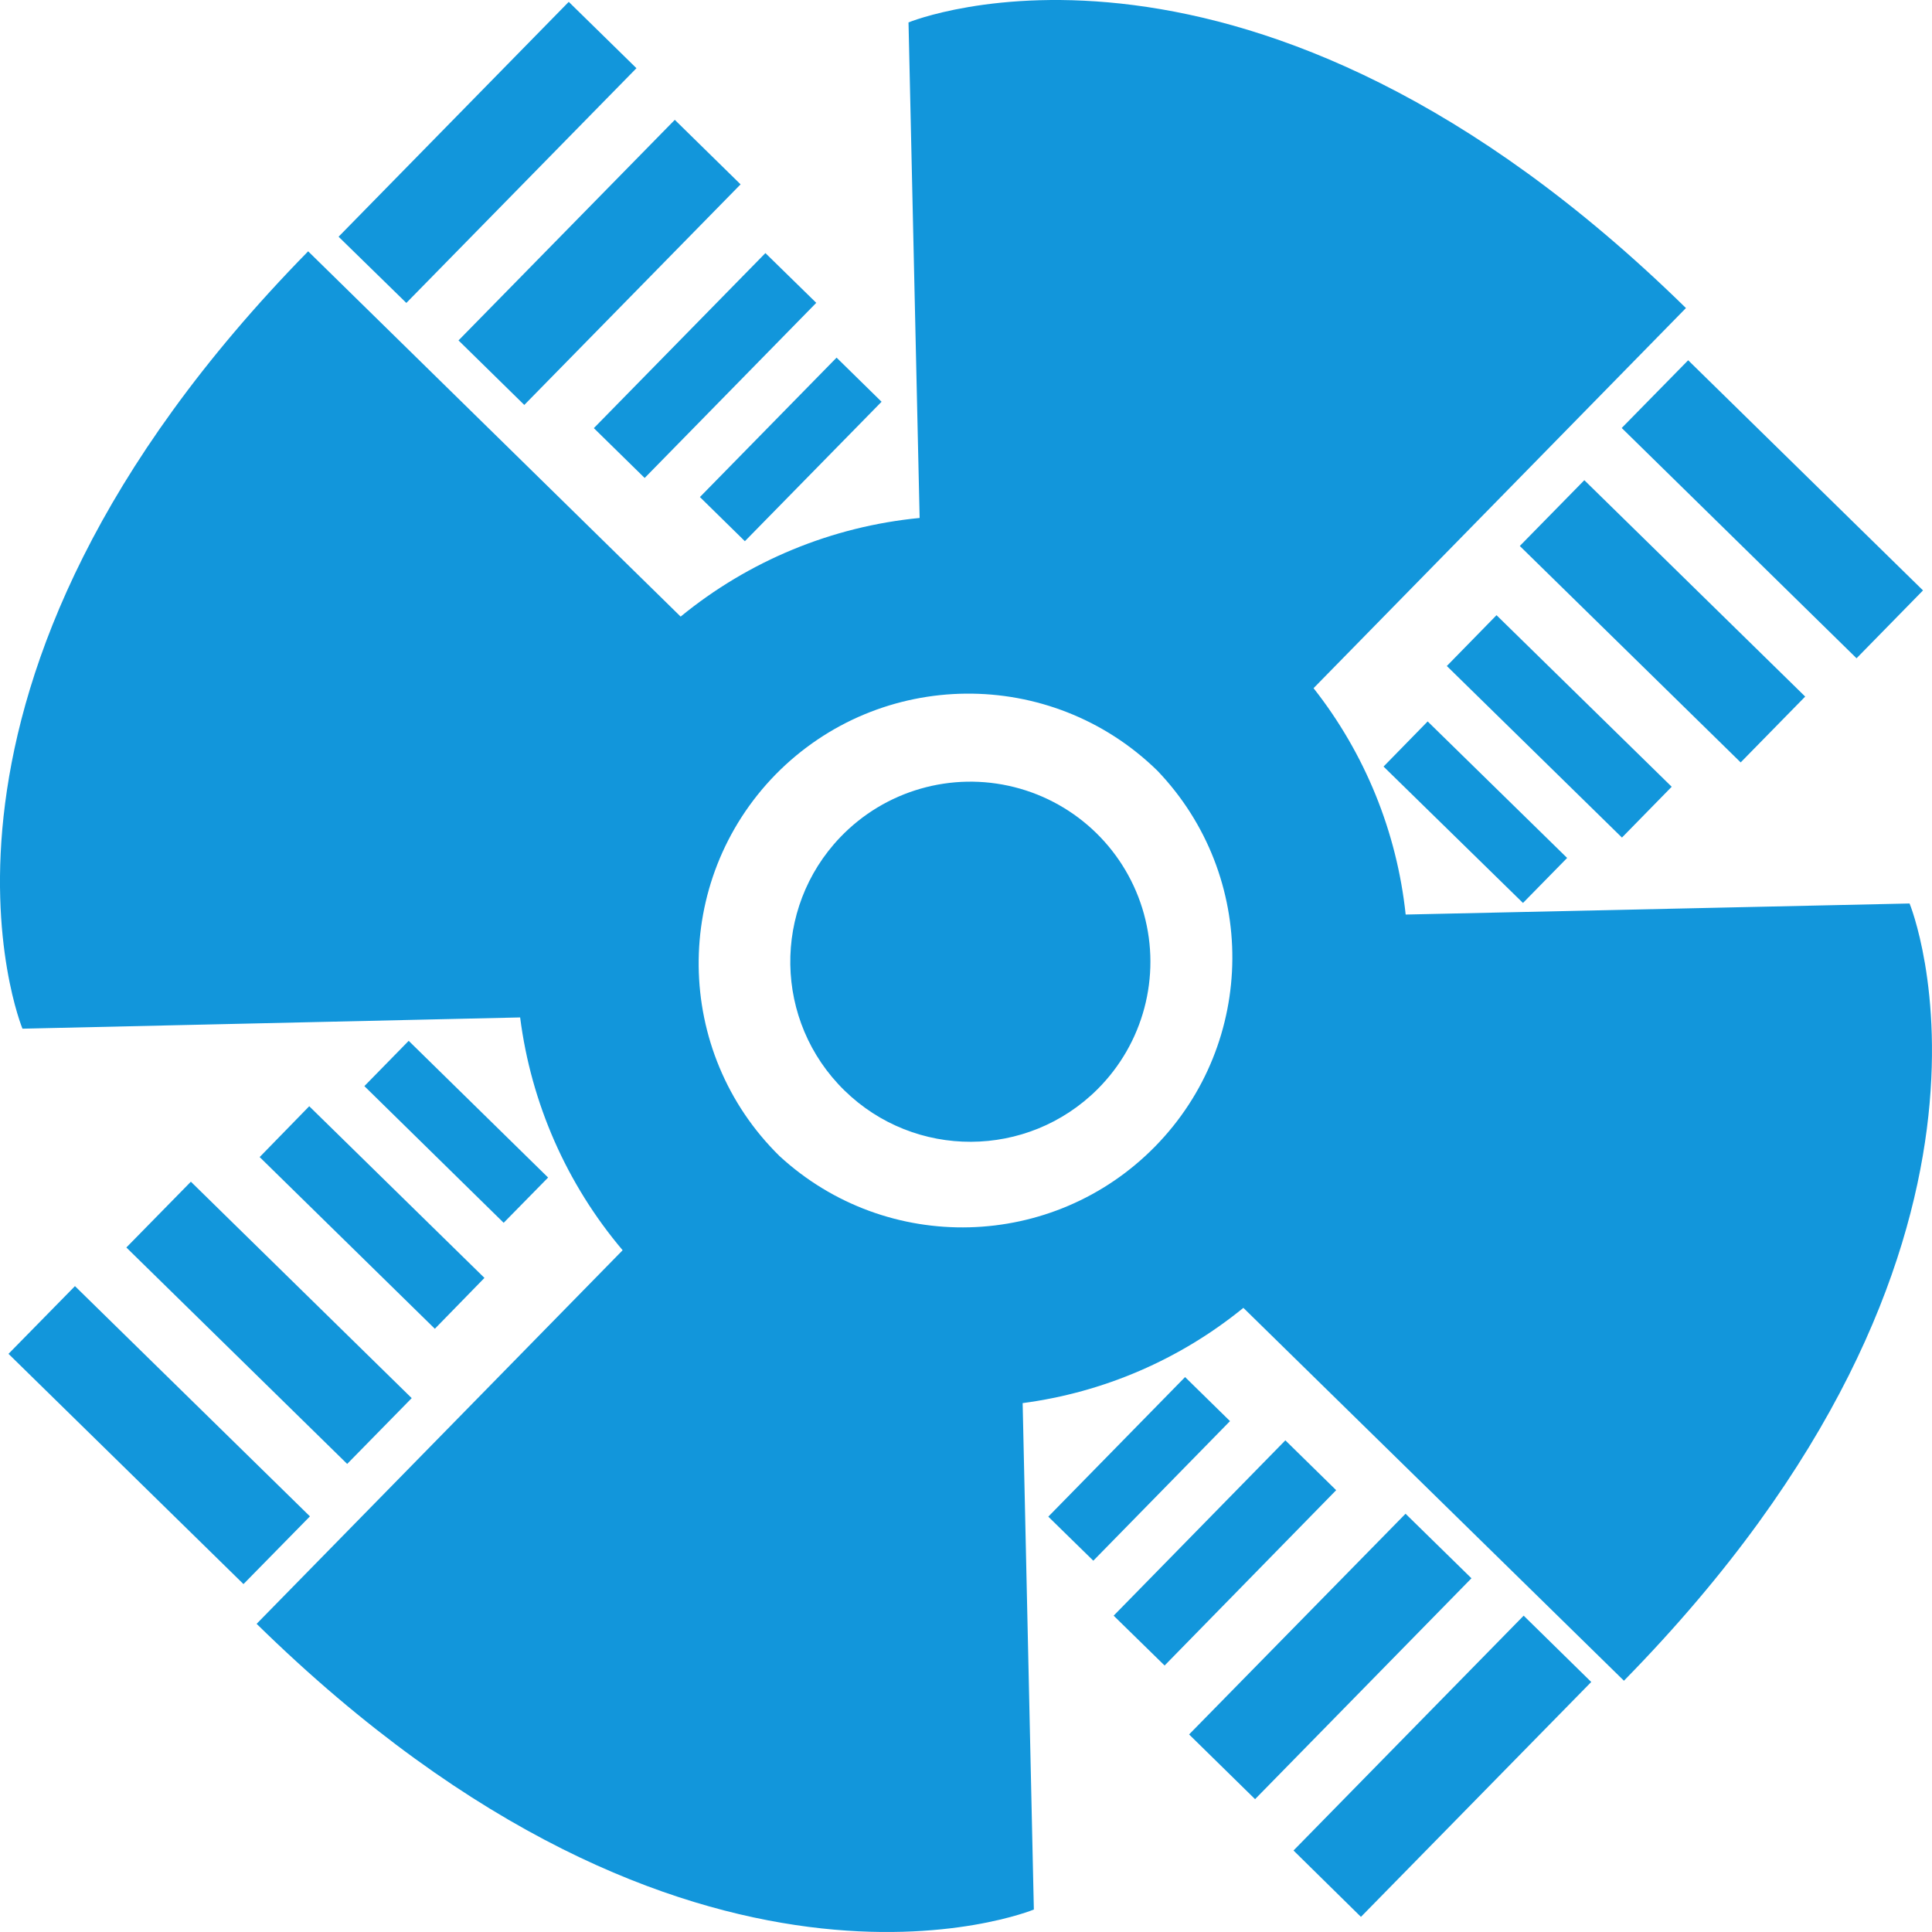
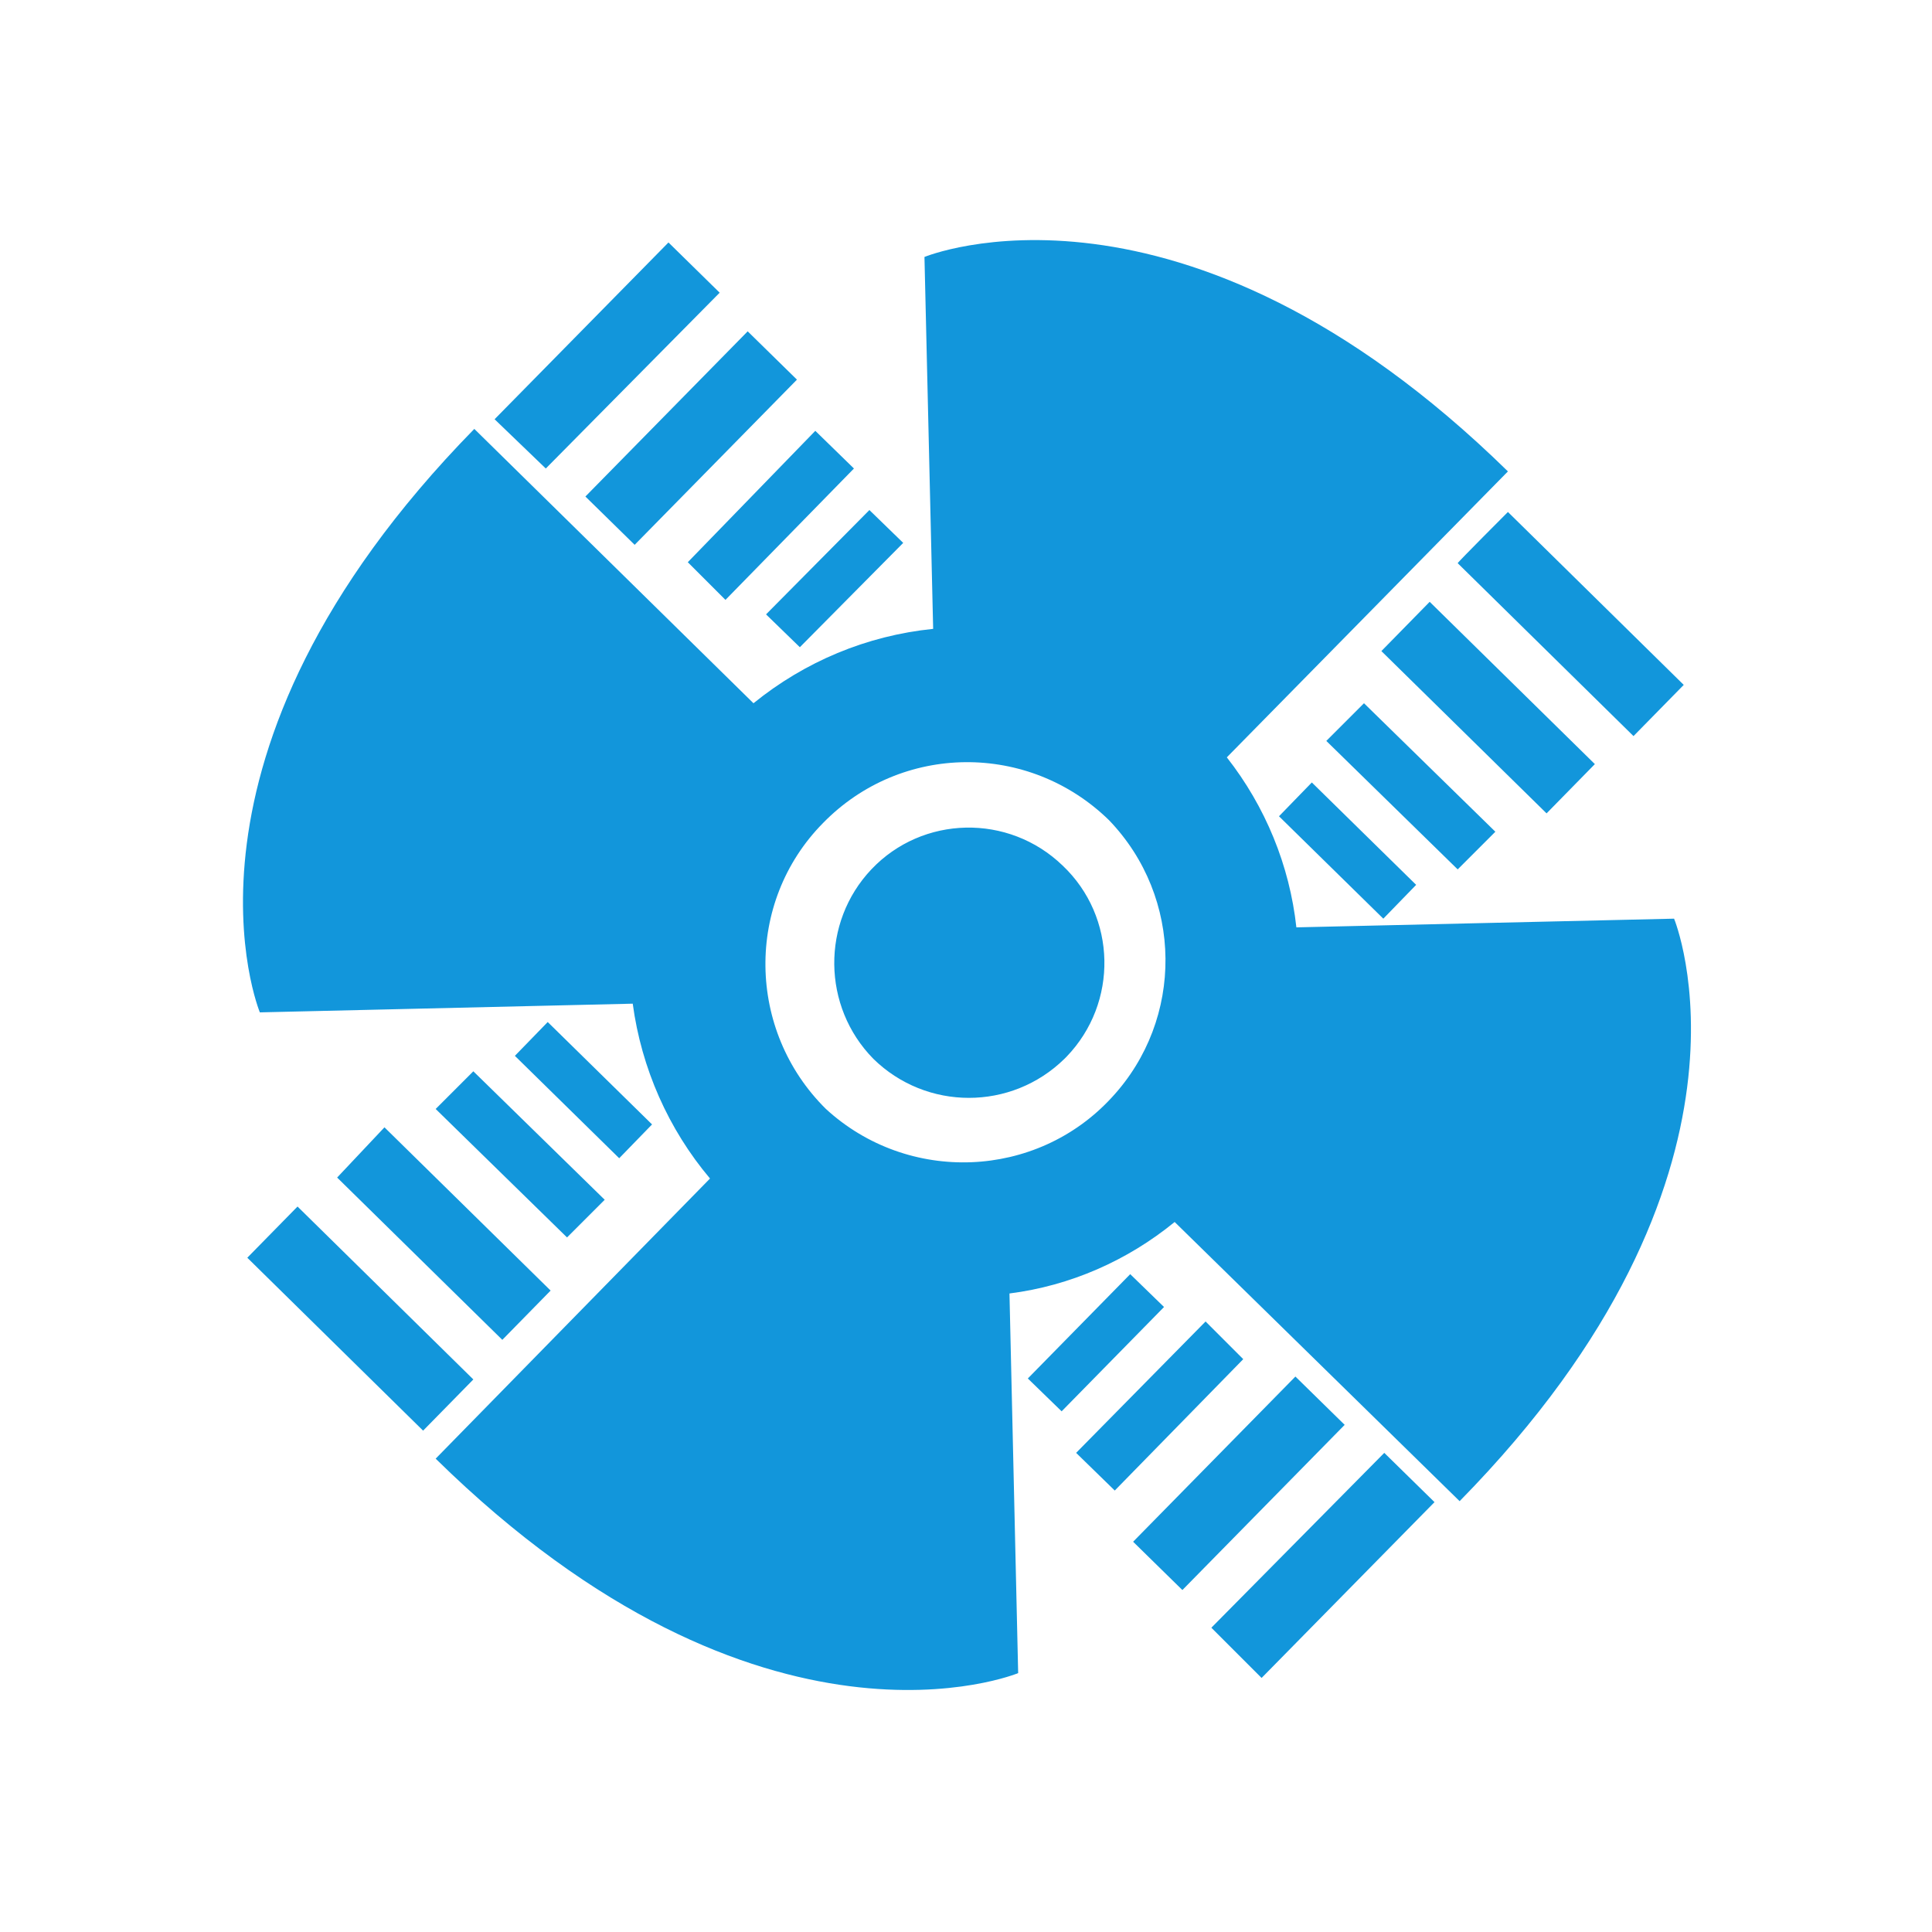
- <svg xmlns="http://www.w3.org/2000/svg" t="1536544171888" class="icon" style="" viewBox="0 0 1024 1024" version="1.1" p-id="1987" width="200" height="200">
-   <defs>
-     <style type="text/css" />
-   </defs>
-   <path d="M1012.115 478.87s74.879 181.144-151.397 411.952l-201.701-197.631a233.47 233.47 0 0 1-116.991 50.483l5.939 268.414s-180.991 75.007-411.952-151.423l193.995-198.015a237.617 237.617 0 0 1-54.323-123.391l-263.78 5.965s-75.007-181.067 151.423-412.029l197.426 193.611a235.697 235.697 0 0 1 126.668-52.275L481.533 11.878s181.17-74.879 412.055 151.397l-197.375 201.47a233.905 233.905 0 0 1 48.819 119.986l267.083-5.862z m-598.882 133.938a143.103 143.103 0 0 0 200.216-204.312 143.257 143.257 0 0 0-202.341 1.971 143.205 143.205 0 0 0 2.125 202.341z m32.077-169.01a95.436 95.436 0 1 1 136.345 133.554 95.436 95.436 0 0 1-136.345-133.554z m449.456-252.849l124.466 121.983-35.225 35.968-124.466-122.06 35.225-35.891z m-55.04 63.564l117.068 114.687-34.201 34.893-117.068-114.713 34.201-34.867z m-46.54 71.551l92.851 90.931-26.368 26.931-92.825-90.931 26.342-26.931z m-36.48 56.32l73.907 72.345-23.398 23.859-73.907-72.294 23.398-23.936zM301.439 0.973l35.891 35.174-121.957 124.415L179.456 125.465 301.439 0.998z m56.217 62.54l34.867 34.201-114.636 116.914-34.867-34.201 114.636-116.914z m48 70.604L432.638 160.511l-90.956 92.825-26.931-26.419 90.931-92.774z m37.734 55.424l23.859 23.398-72.447 73.907-23.833-23.398 72.447-73.907zM39.732 681.672l124.543 122.034-35.225 35.891L4.506 717.563l35.225-35.891z m61.44-55.347l117.042 114.713-34.201 34.867-117.042-114.713 34.201-34.867z m62.72-40.013l92.876 91.007-26.291 26.957-92.851-91.007 26.291-26.957z m52.736-34.637l73.881 72.447-23.552 23.987-73.83-72.447 23.475-23.987z m590.946 304.663l35.814 35.149-122.06 124.492-35.737-35.174 121.983-124.466z m-62.592-54.016l34.918 34.201-114.687 117.068-34.969-34.304 114.738-116.991z m-63.718-38.912l26.931 26.419-90.931 92.927-27.008-26.419 91.007-92.927z m-53.145-33.536l23.808 23.347-72.447 73.983-23.859-23.347 72.499-73.983z" p-id="1988" fill="#1296db" />
+ <svg xmlns="http://www.w3.org/2000/svg" version="1.1" id="图层_1" x="0px" y="0px" viewBox="0 0 200 200" style="enable-background:new 0 0 200 200;" xml:space="preserve">
+   <style type="text/css">
+ 	.st0{fill:#1296DB;}
+ </style>
+   <path class="st0" d="M173.3,95.1c0,0,11,26.5-22.2,60.3l-29.5-28.9c-4.9,4-10.8,6.6-17.1,7.4l0.9,39.3c0,0-26.5,11-60.3-22.2  l28.4-29c-4.3-5.1-7.1-11.4-8-18.1l-38.6,0.9c0,0-11-26.5,22.2-60.4l28.9,28.4c5.3-4.3,11.7-7,18.6-7.7l-0.9-38.5  c0,0,26.5-11,60.4,22.2L127,78.4c4,5.1,6.5,11.2,7.2,17.6L173.3,95.1L173.3,95.1z M85.5,114.8c8.5,7.8,21.8,7.3,29.6-1.2  c7.5-8.1,7.4-20.7-0.3-28.7c-8.3-8.1-21.5-8-29.6,0.3C77.1,93.4,77.3,106.7,85.5,114.8z M90.2,90c5.3-5.6,14.2-5.8,19.8-0.4  c5.6,5.3,5.8,14.2,0.4,19.8c-0.1,0.1-0.2,0.2-0.2,0.2c-5.5,5.4-14.3,5.4-19.8,0C85.1,104.2,85,95.5,90.2,90z M156.1,53l18.2,17.9  l-5.2,5.3l-18.2-17.9C150.9,58.2,156.1,53,156.1,53z M148,62.3l17.1,16.8l-5,5.1L143,67.4L148,62.3z M141.2,72.8l13.6,13.3l-3.9,3.9  l-13.6-13.3L141.2,72.8L141.2,72.8z M135.8,81l10.8,10.6l-3.4,3.5l-10.8-10.6L135.8,81L135.8,81z M69.2,25.1l5.3,5.2L56.5,48.5  l-5.3-5.1L69.2,25.1L69.2,25.1z M77.4,34.3l5.1,5L65.7,56.4l-5.1-5C60.6,51.4,77.4,34.3,77.4,34.3z M84.4,44.6l4,3.9L75.1,62.1  l-3.9-3.9L84.4,44.6L84.4,44.6z M90,52.8l3.5,3.4L82.8,67l-3.5-3.4L90,52.8L90,52.8z M30.8,124.9l18.2,17.9l-5.2,5.3l-18.2-17.9  L30.8,124.9z M39.8,116.7L57,133.6l-5,5.1l-17.1-16.8L39.8,116.7L39.8,116.7z M49,110.9l13.6,13.3l-3.9,3.9l-13.6-13.3L49,110.9  L49,110.9z M56.7,105.8l10.8,10.6l-3.4,3.5l-10.8-10.6L56.7,105.8L56.7,105.8z M143.3,150.4l5.2,5.1l-17.9,18.2l-5.2-5.2  L143.3,150.4L143.3,150.4z M134.1,142.5l5.1,5l-16.8,17.1l-5.1-5L134.1,142.5L134.1,142.5z M124.8,136.8l3.9,3.9l-13.3,13.6l-4-3.9  L124.8,136.8L124.8,136.8z M117,131.9l3.5,3.4l-10.6,10.8l-3.5-3.4L117,131.9z" />
</svg>
